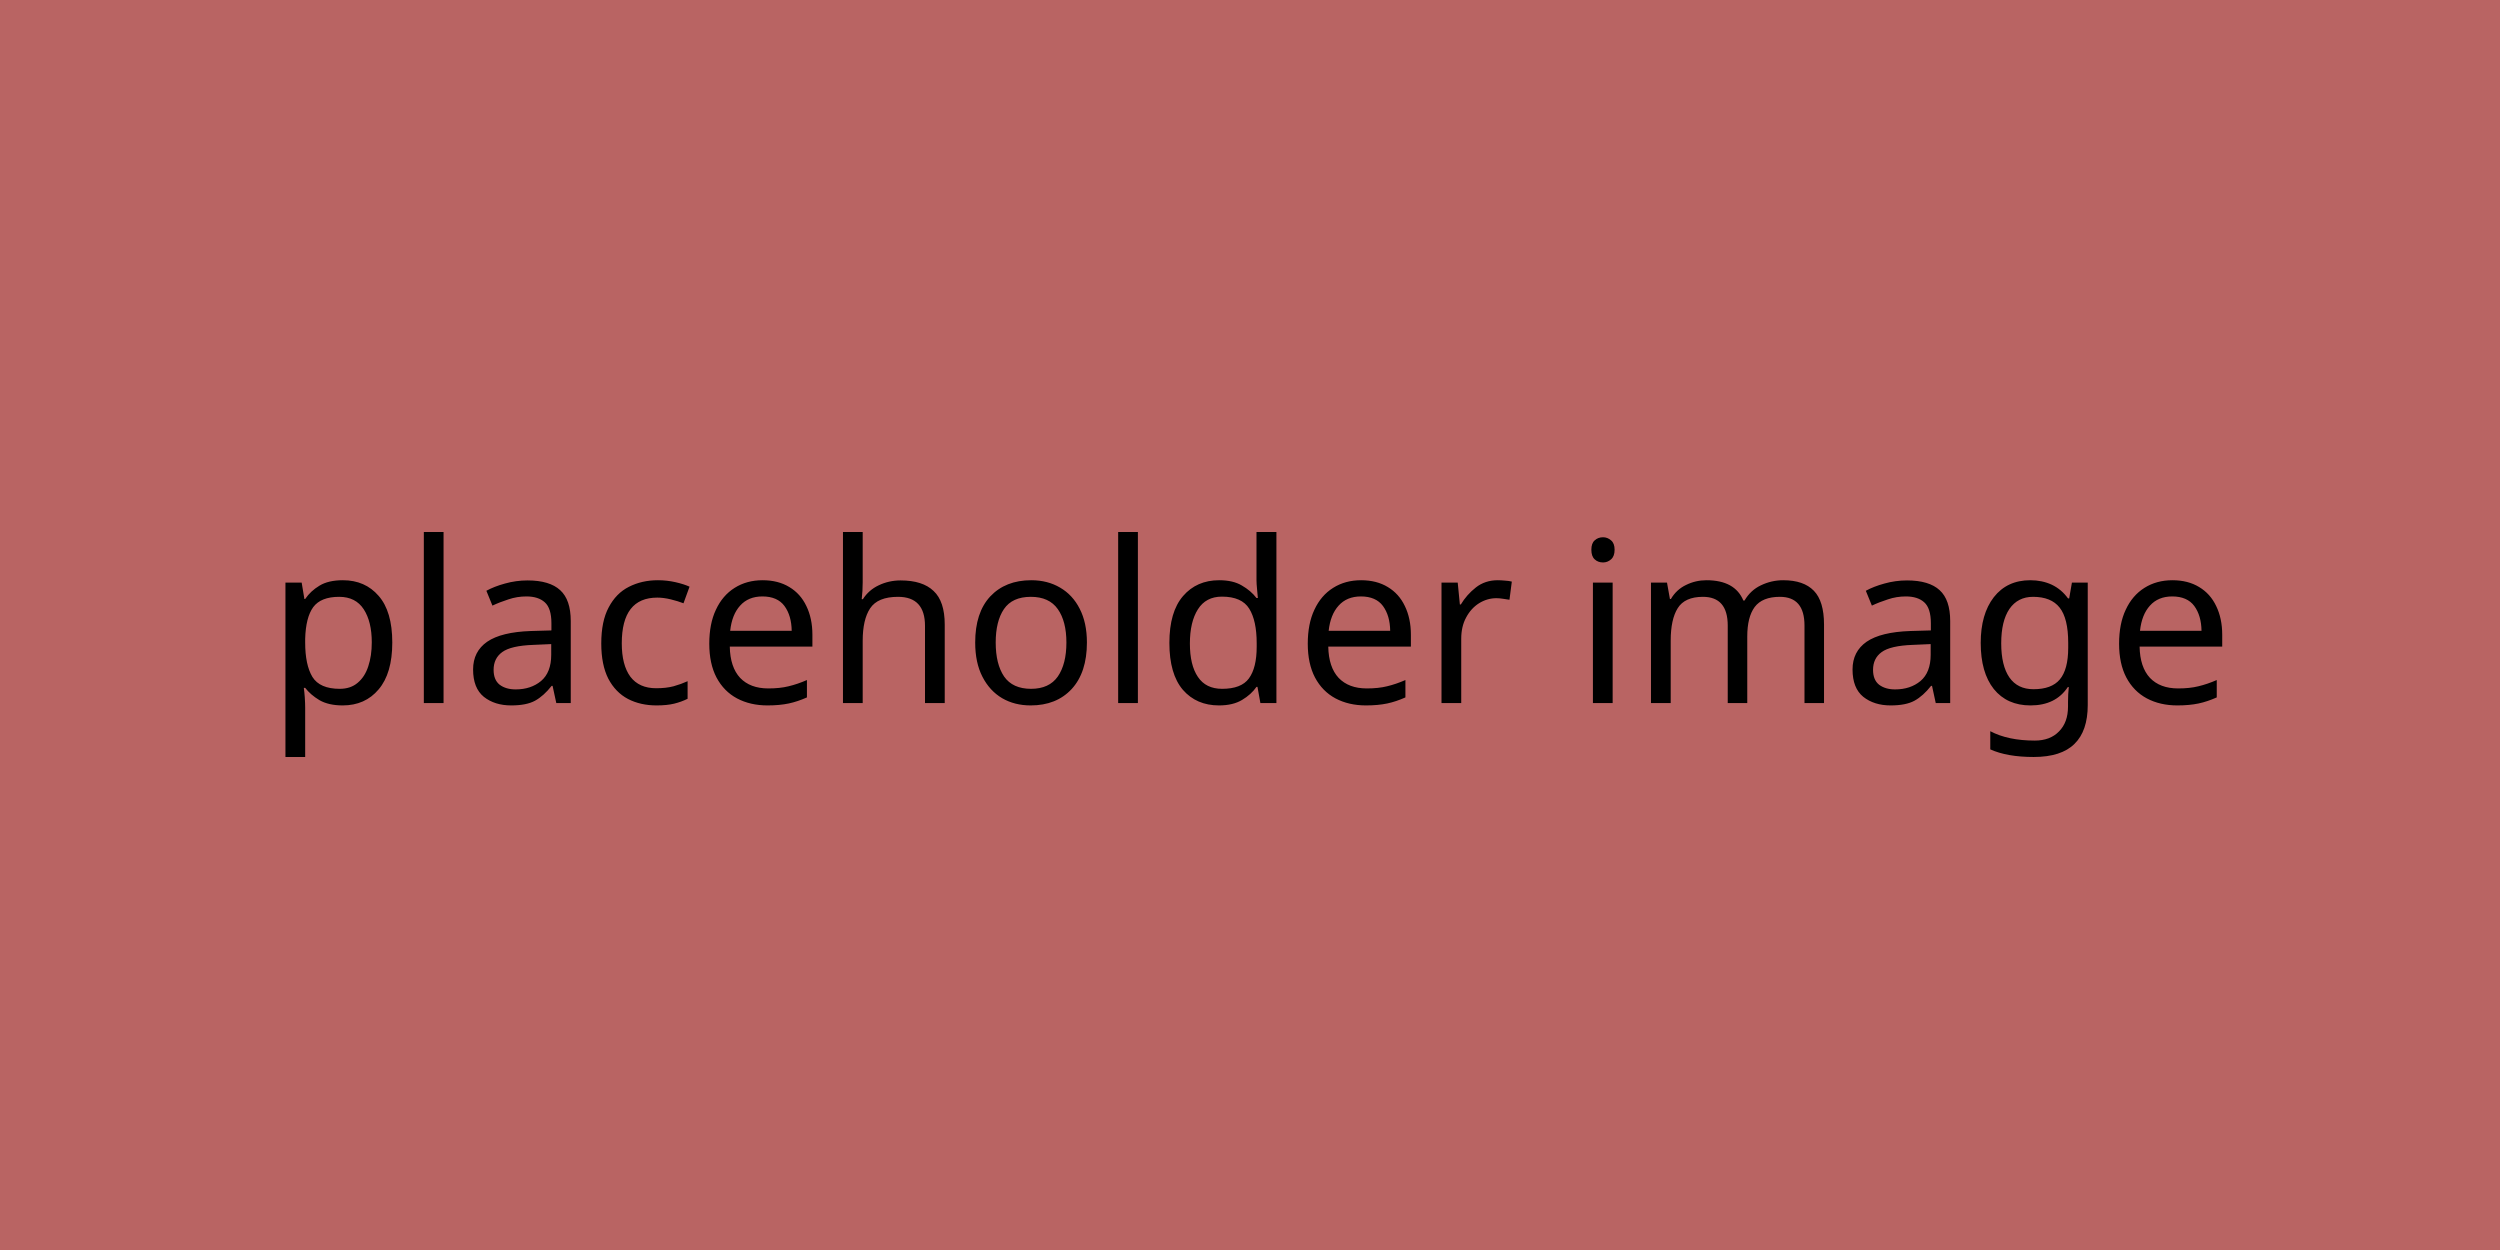
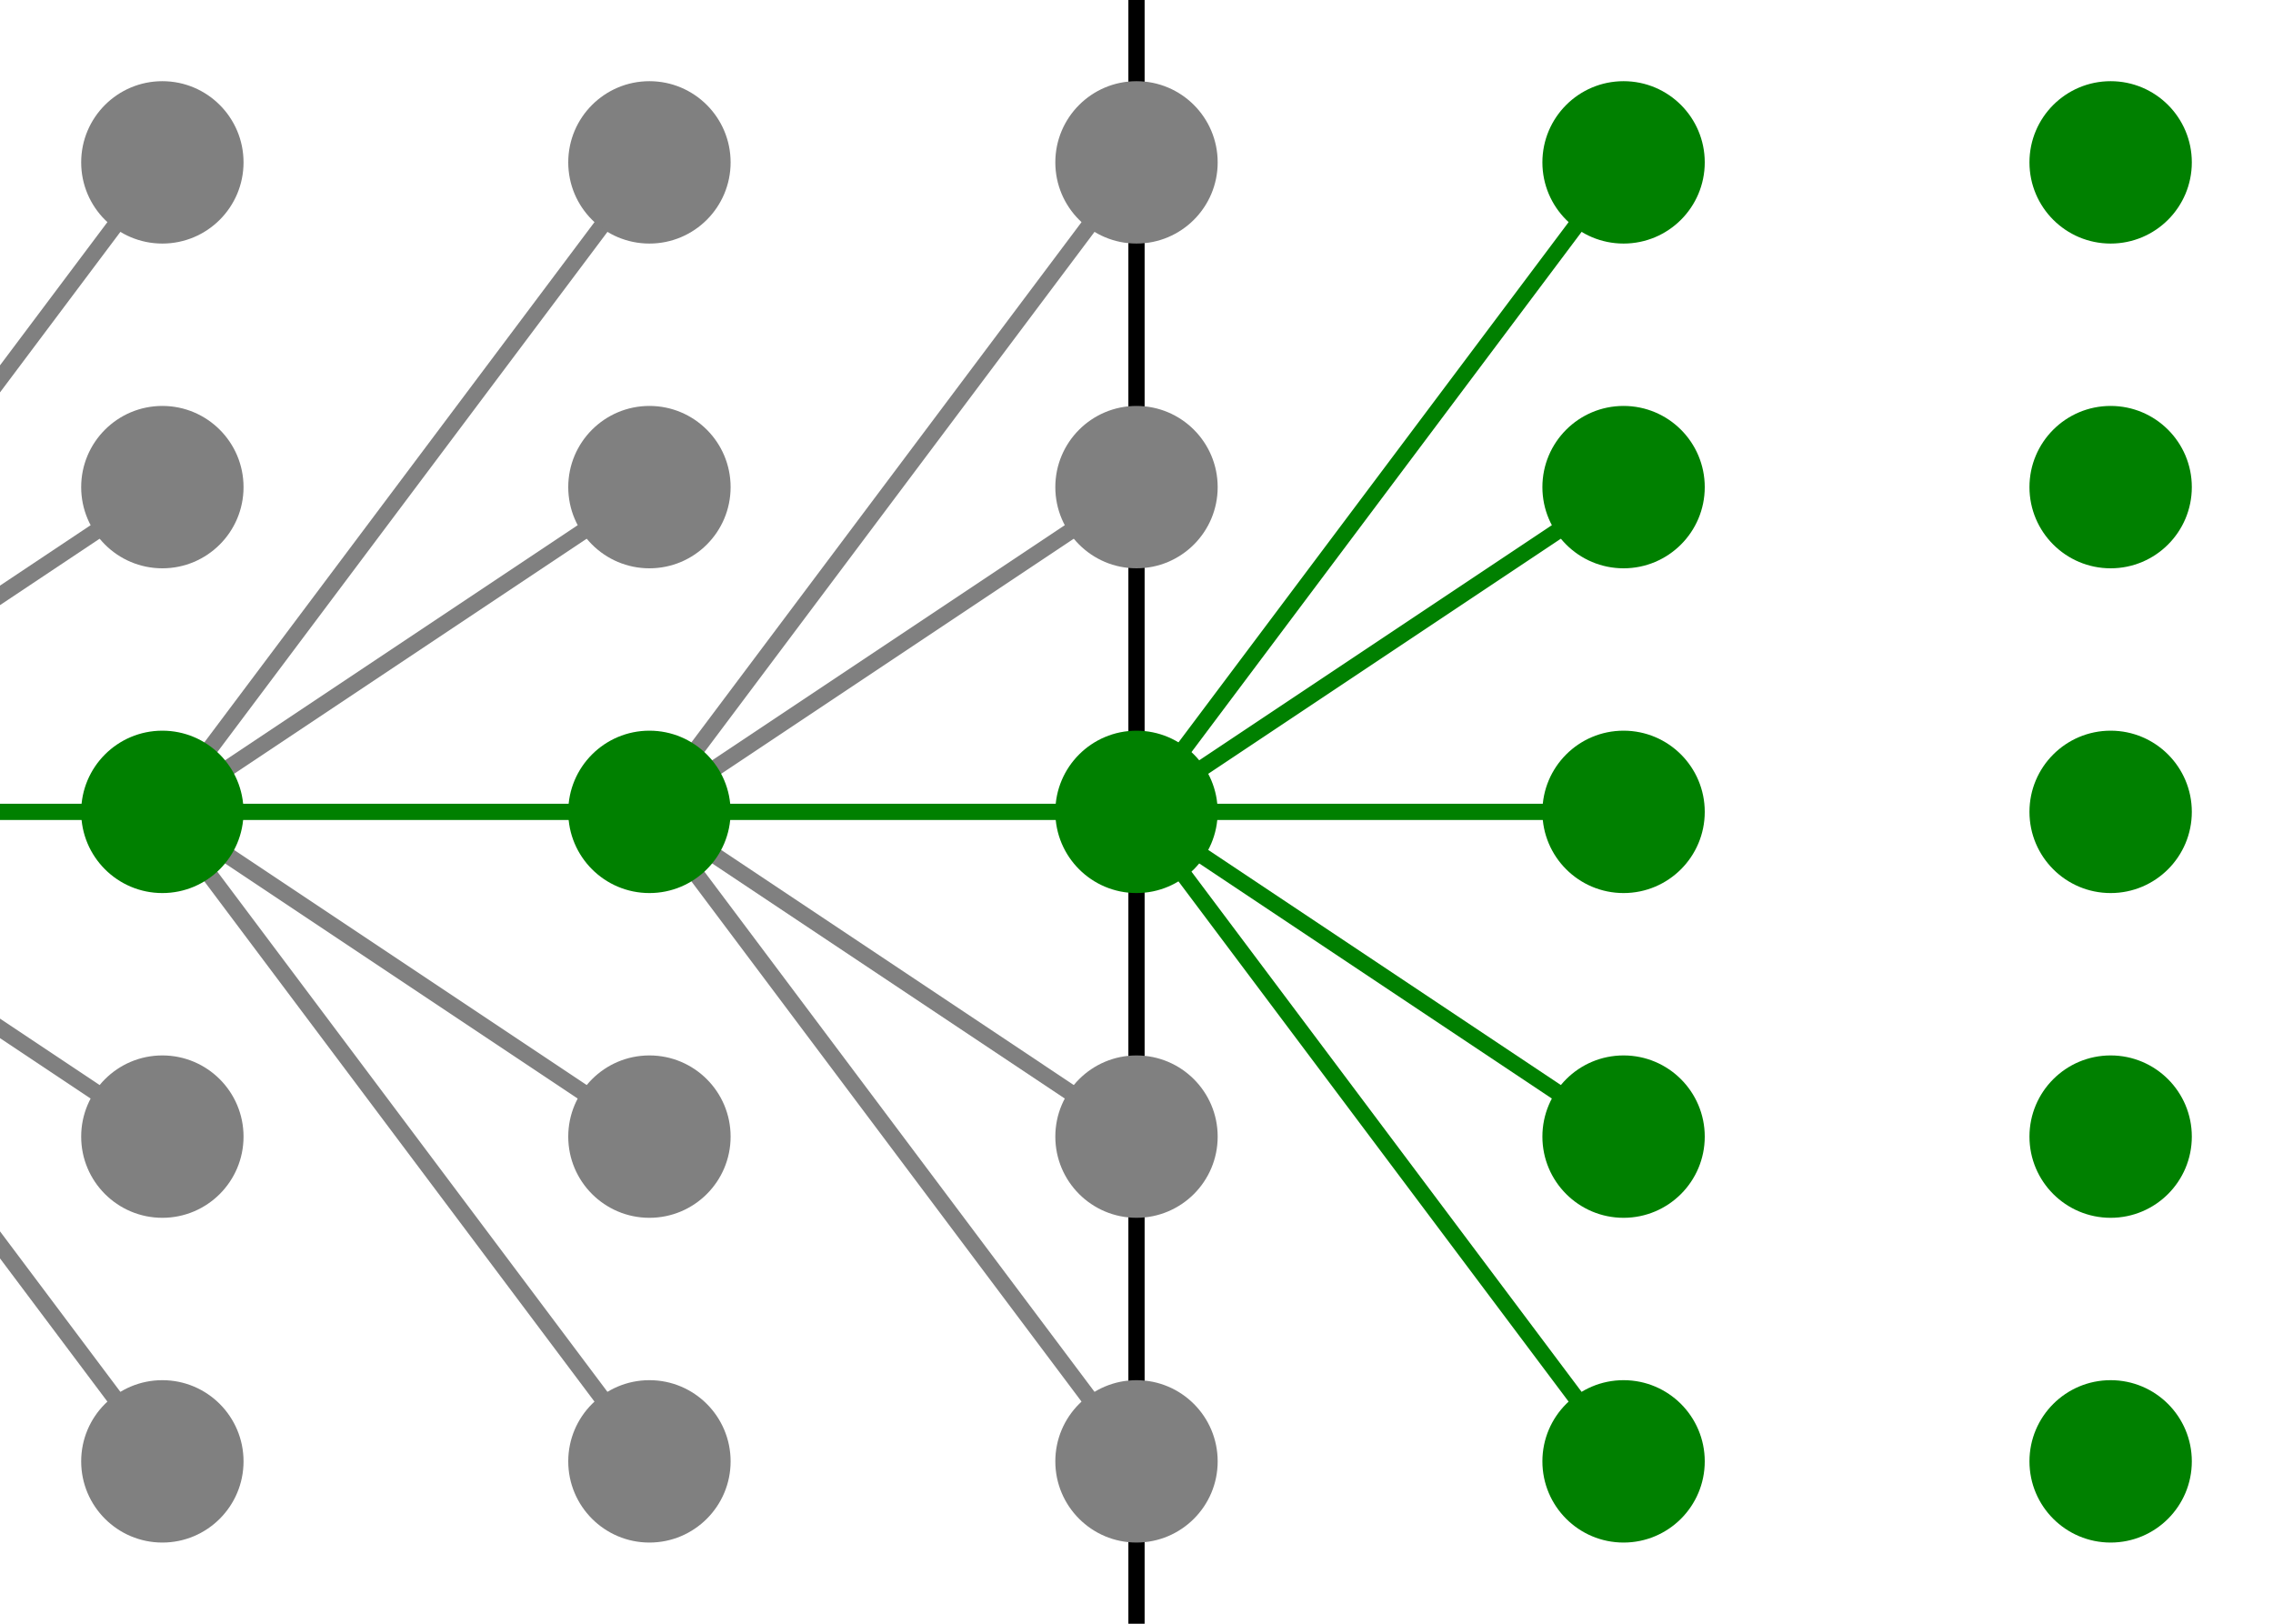
- <svg xmlns="http://www.w3.org/2000/svg" version="1.1" viewBox="0 0 200 100" preserveAspectRatio="slice">
-   <rect x="0" y="0" width="200" height="100" fill="#b96463" />
-   <text x="100" y="50" text-anchor="middle" dominant-baseline="middle">placeholder
- 		image</text>
+ <svg xmlns="http://www.w3.org/2000/svg" version="1.1" viewBox="0 0 140 100" preserveAspectRatio="slice">
+   <path d="M 70 0 L 70 100" stroke="black" />
+   <path d="M -20 50 L 10 10" stroke="gray" />
+   <path d="M -20 50 L 10 30" stroke="gray" />
+   <path d="M -20 50 L 10 50" stroke="green" />
+   <path d="M -20 50 L 10 70" stroke="gray" />
+   <path d="M -20 50 L 10 90" stroke="gray" />
+   <path d="M 10 50 L 40 10" stroke="gray" />
+   <path d="M 10 50 L 40 30" stroke="gray" />
+   <path d="M 10 50 L 40 50" stroke="green" />
+   <path d="M 10 50 L 40 70" stroke="gray" />
+   <path d="M 10 50 L 40 90" stroke="gray" />
+   <circle cx="10" cy="10" r="5" fill="gray" />
+   <circle cx="10" cy="30" r="5" fill="gray" />
+   <circle cx="10" cy="50" r="5" fill="green" />
+   <circle cx="10" cy="70" r="5" fill="gray" />
+   <circle cx="10" cy="90" r="5" fill="gray" />
+   <path d="M 40 50 L 70 10" stroke="gray" />
+   <path d="M 40 50 L 70 30" stroke="gray" />
+   <path d="M 40 50 L 70 50" stroke="green" />
+   <path d="M 40 50 L 70 70" stroke="gray" />
+   <path d="M 40 50 L 70 90" stroke="gray" />
+   <circle cx="40" cy="10" r="5" fill="gray" />
+   <circle cx="40" cy="30" r="5" fill="gray" />
+   <circle cx="40" cy="50" r="5" fill="green" />
+   <circle cx="40" cy="70" r="5" fill="gray" />
+   <circle cx="40" cy="90" r="5" fill="gray" />
+   <path d="M 70 50 L 100 10" stroke="green" />
+   <path d="M 70 50 L 100 30" stroke="green" />
+   <path d="M 70 50 L 100 50" stroke="green" />
+   <path d="M 70 50 L 100 70" stroke="green" />
+   <path d="M 70 50 L 100 90" stroke="green" />
+   <circle cx="70" cy="10" r="5" fill="gray" />
+   <circle cx="70" cy="30" r="5" fill="gray" />
+   <circle cx="70" cy="50" r="5" fill="green" />
+   <circle cx="70" cy="70" r="5" fill="gray" />
+   <circle cx="70" cy="90" r="5" fill="gray" />
+   <circle cx="100" cy="10" r="5" fill="green" />
+   <circle cx="100" cy="30" r="5" fill="green" />
+   <circle cx="100" cy="50" r="5" fill="green" />
+   <circle cx="100" cy="70" r="5" fill="green" />
+   <circle cx="100" cy="90" r="5" fill="green" />
+   <circle cx="130" cy="10" r="5" fill="green" />
+   <circle cx="130" cy="30" r="5" fill="green" />
+   <circle cx="130" cy="50" r="5" fill="green" />
+   <circle cx="130" cy="70" r="5" fill="green" />
+   <circle cx="130" cy="90" r="5" fill="green" />
  <style>
	
		@font-face {
			font-family: "Fira Code";
			font-display: swap;
			src: url("/fonts/FiraCode.woff2") format("woff2");
		}

		@font-face {
			font-family: "Lexend";
			font-display: swap;
			src: url("/fonts/Lexend.woff2") format("woff2");
		}

		text {
			font: normal 18px/1.25 Lexend, sans-serif;
		}
	
	</style>
</svg>
